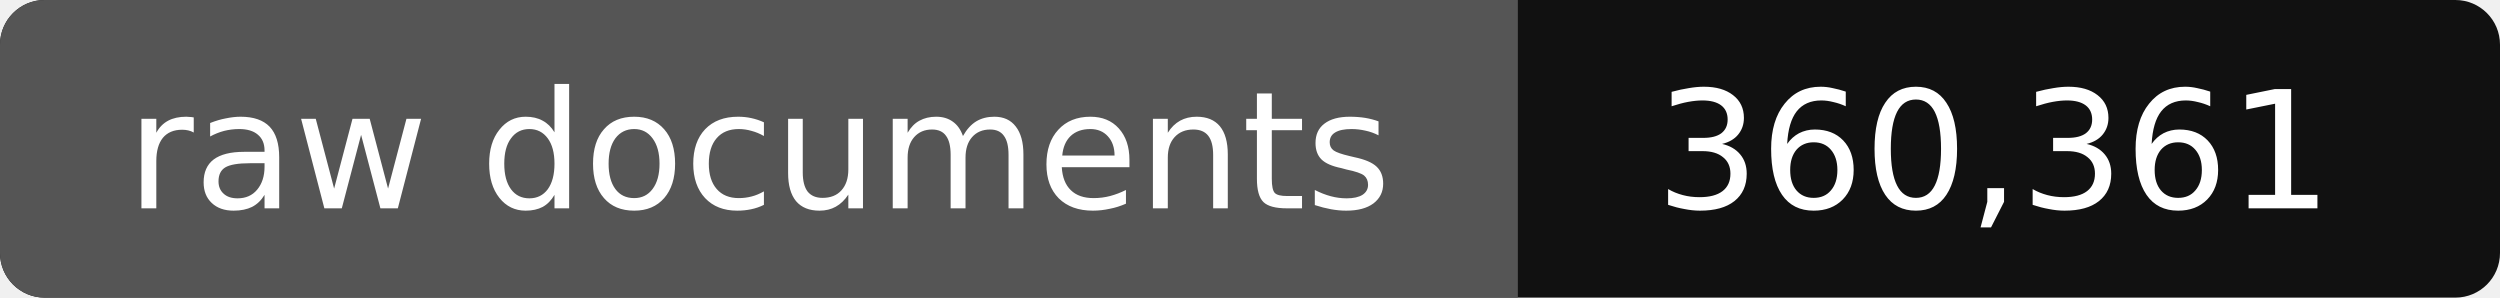
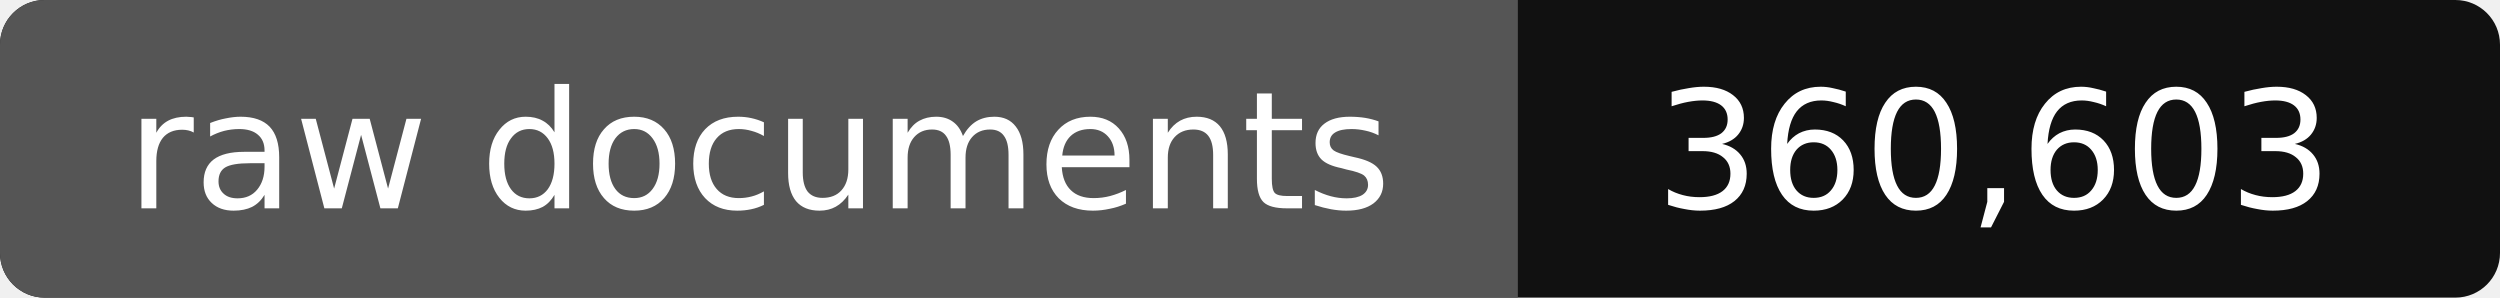
- <svg xmlns="http://www.w3.org/2000/svg" width="168" height="20" role="img" aria-label="raw documents: 360,361">
+ <svg xmlns="http://www.w3.org/2000/svg" width="168" height="20" role="img" aria-label="raw documents: 360,603">
  <rect width="168" height="20" rx="3" fill="#111" />
  <path fill="#555" d="M3 0h99v20H3a3 3 0 0 1-3-3V3a3 3 0 0 1 3-3z" />
  <g fill="#fff" text-anchor="middle" font-family="Verdana,DejaVu Sans,sans-serif" font-size="11">
    <text x="51" y="14">raw documents</text>
-     <text x="134" y="14">360,361</text>
+     <text x="134" y="14">360,603</text>
  </g>
</svg>
